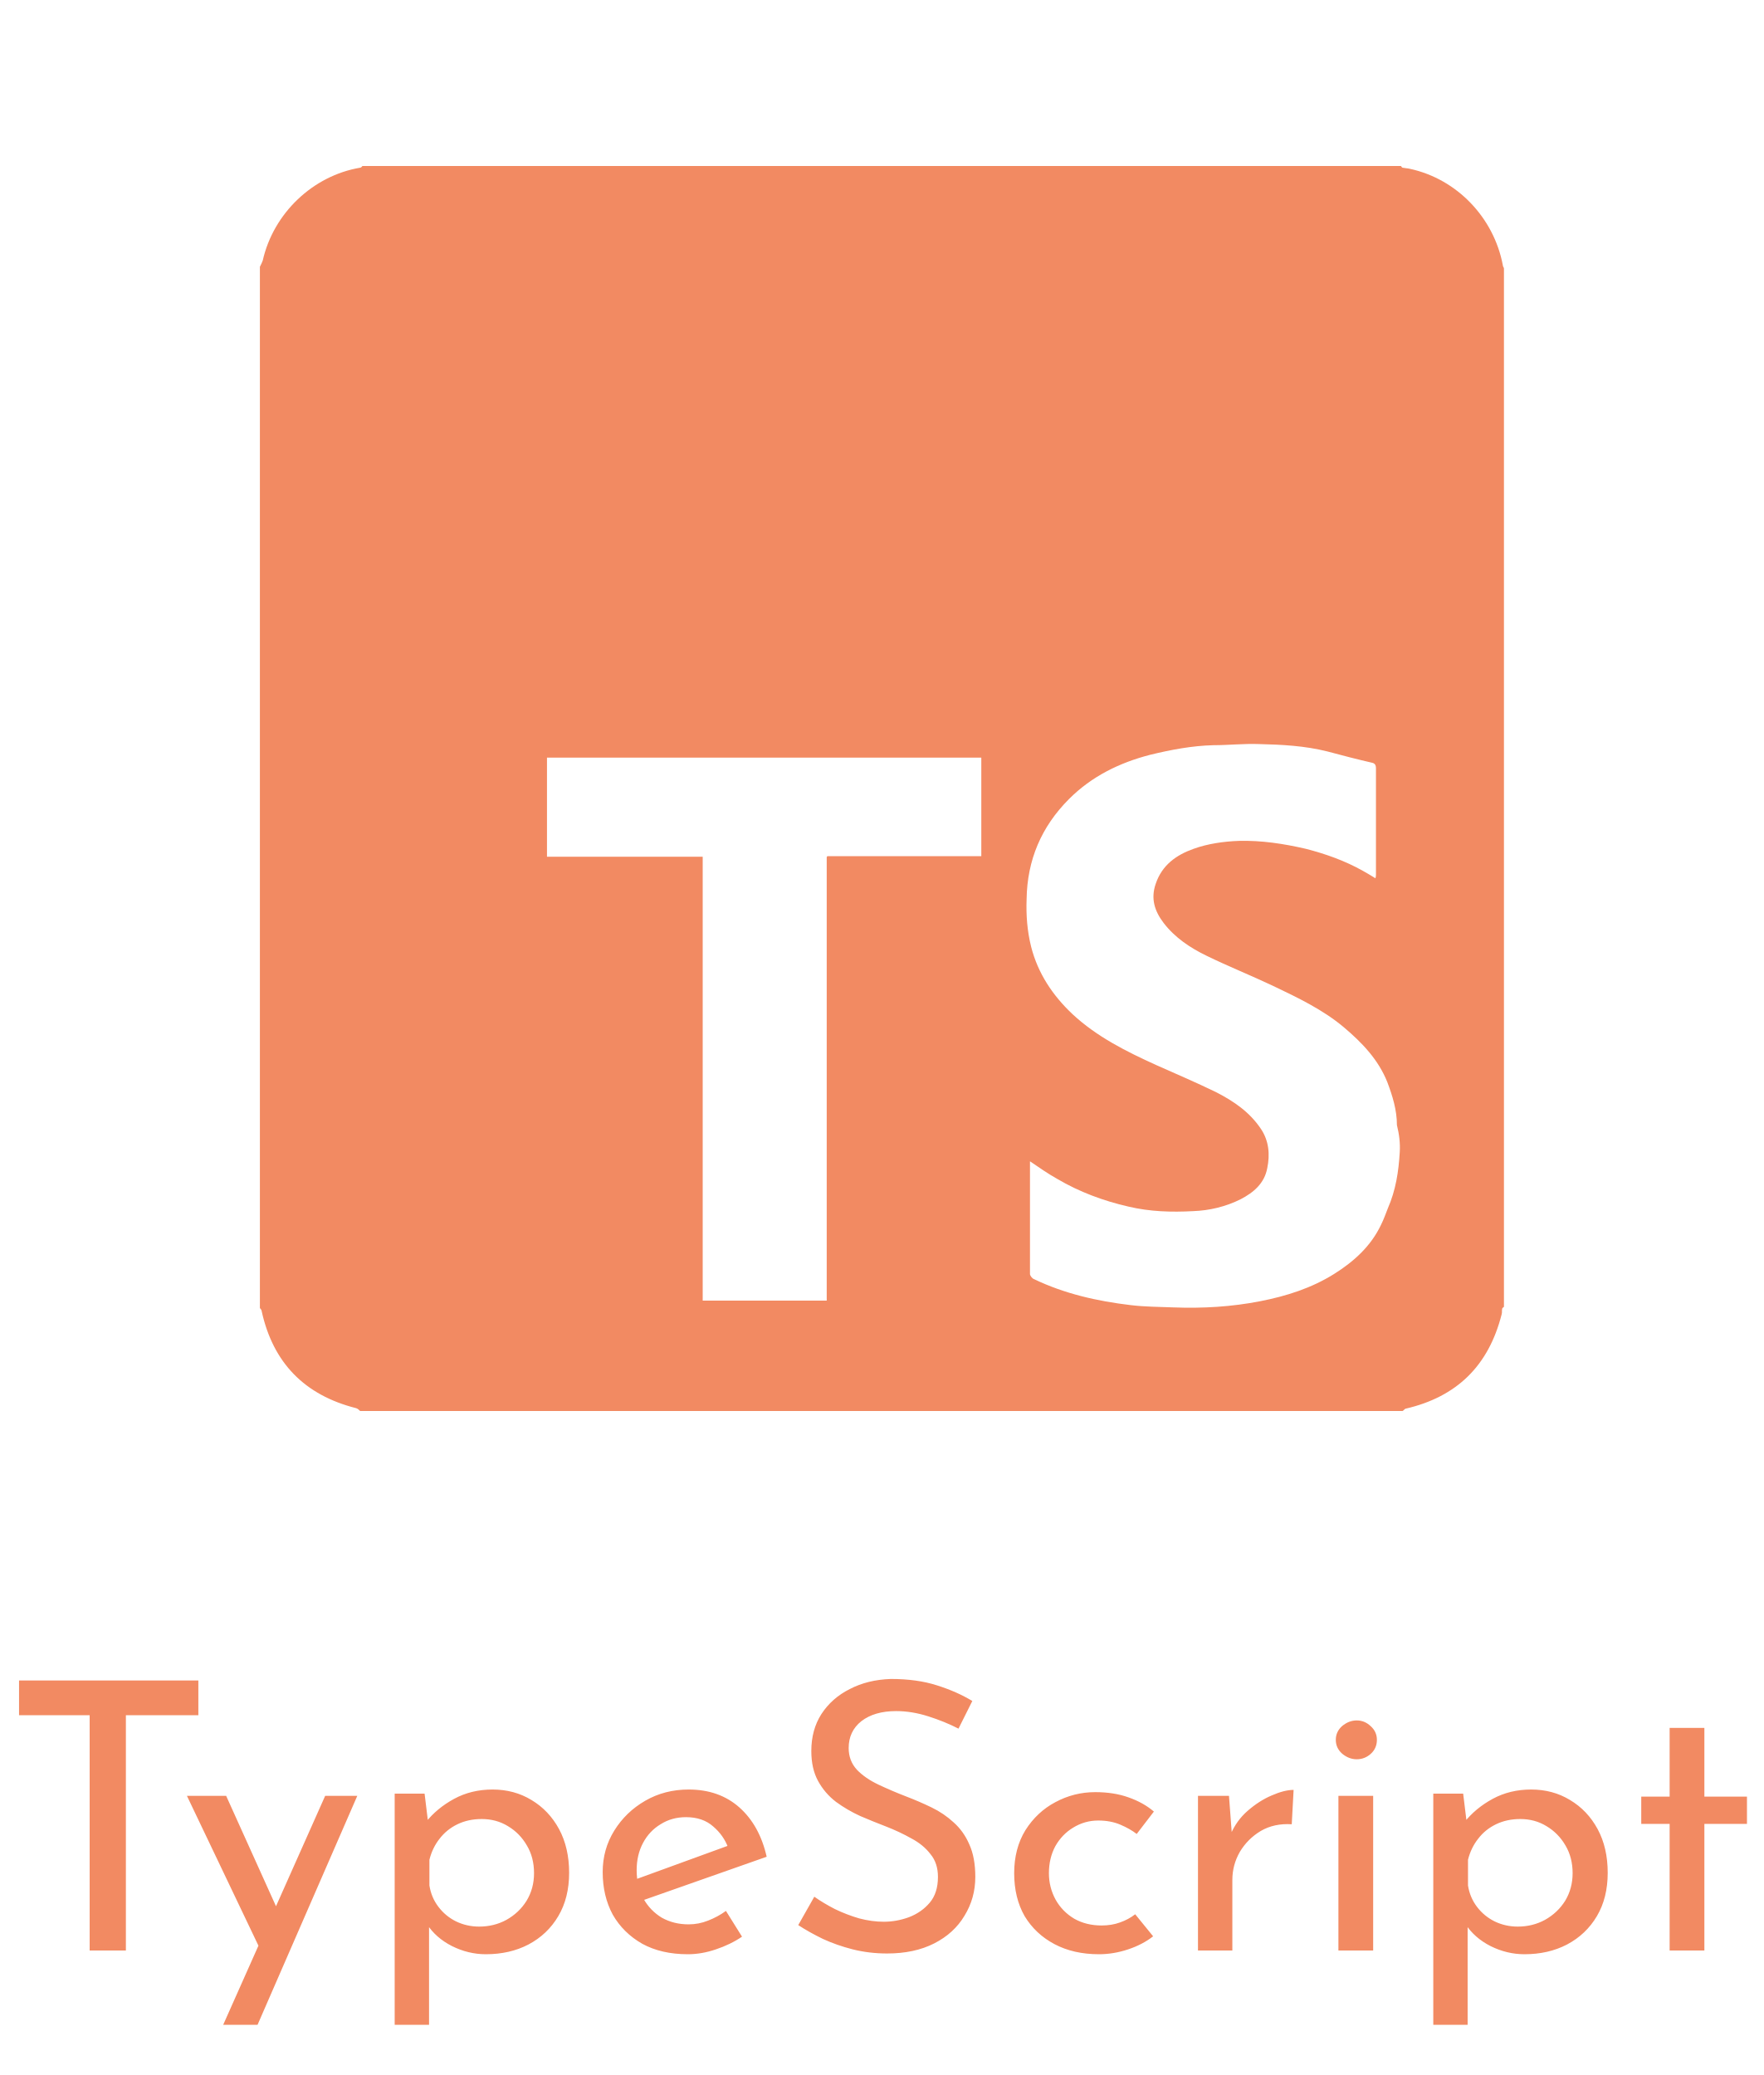
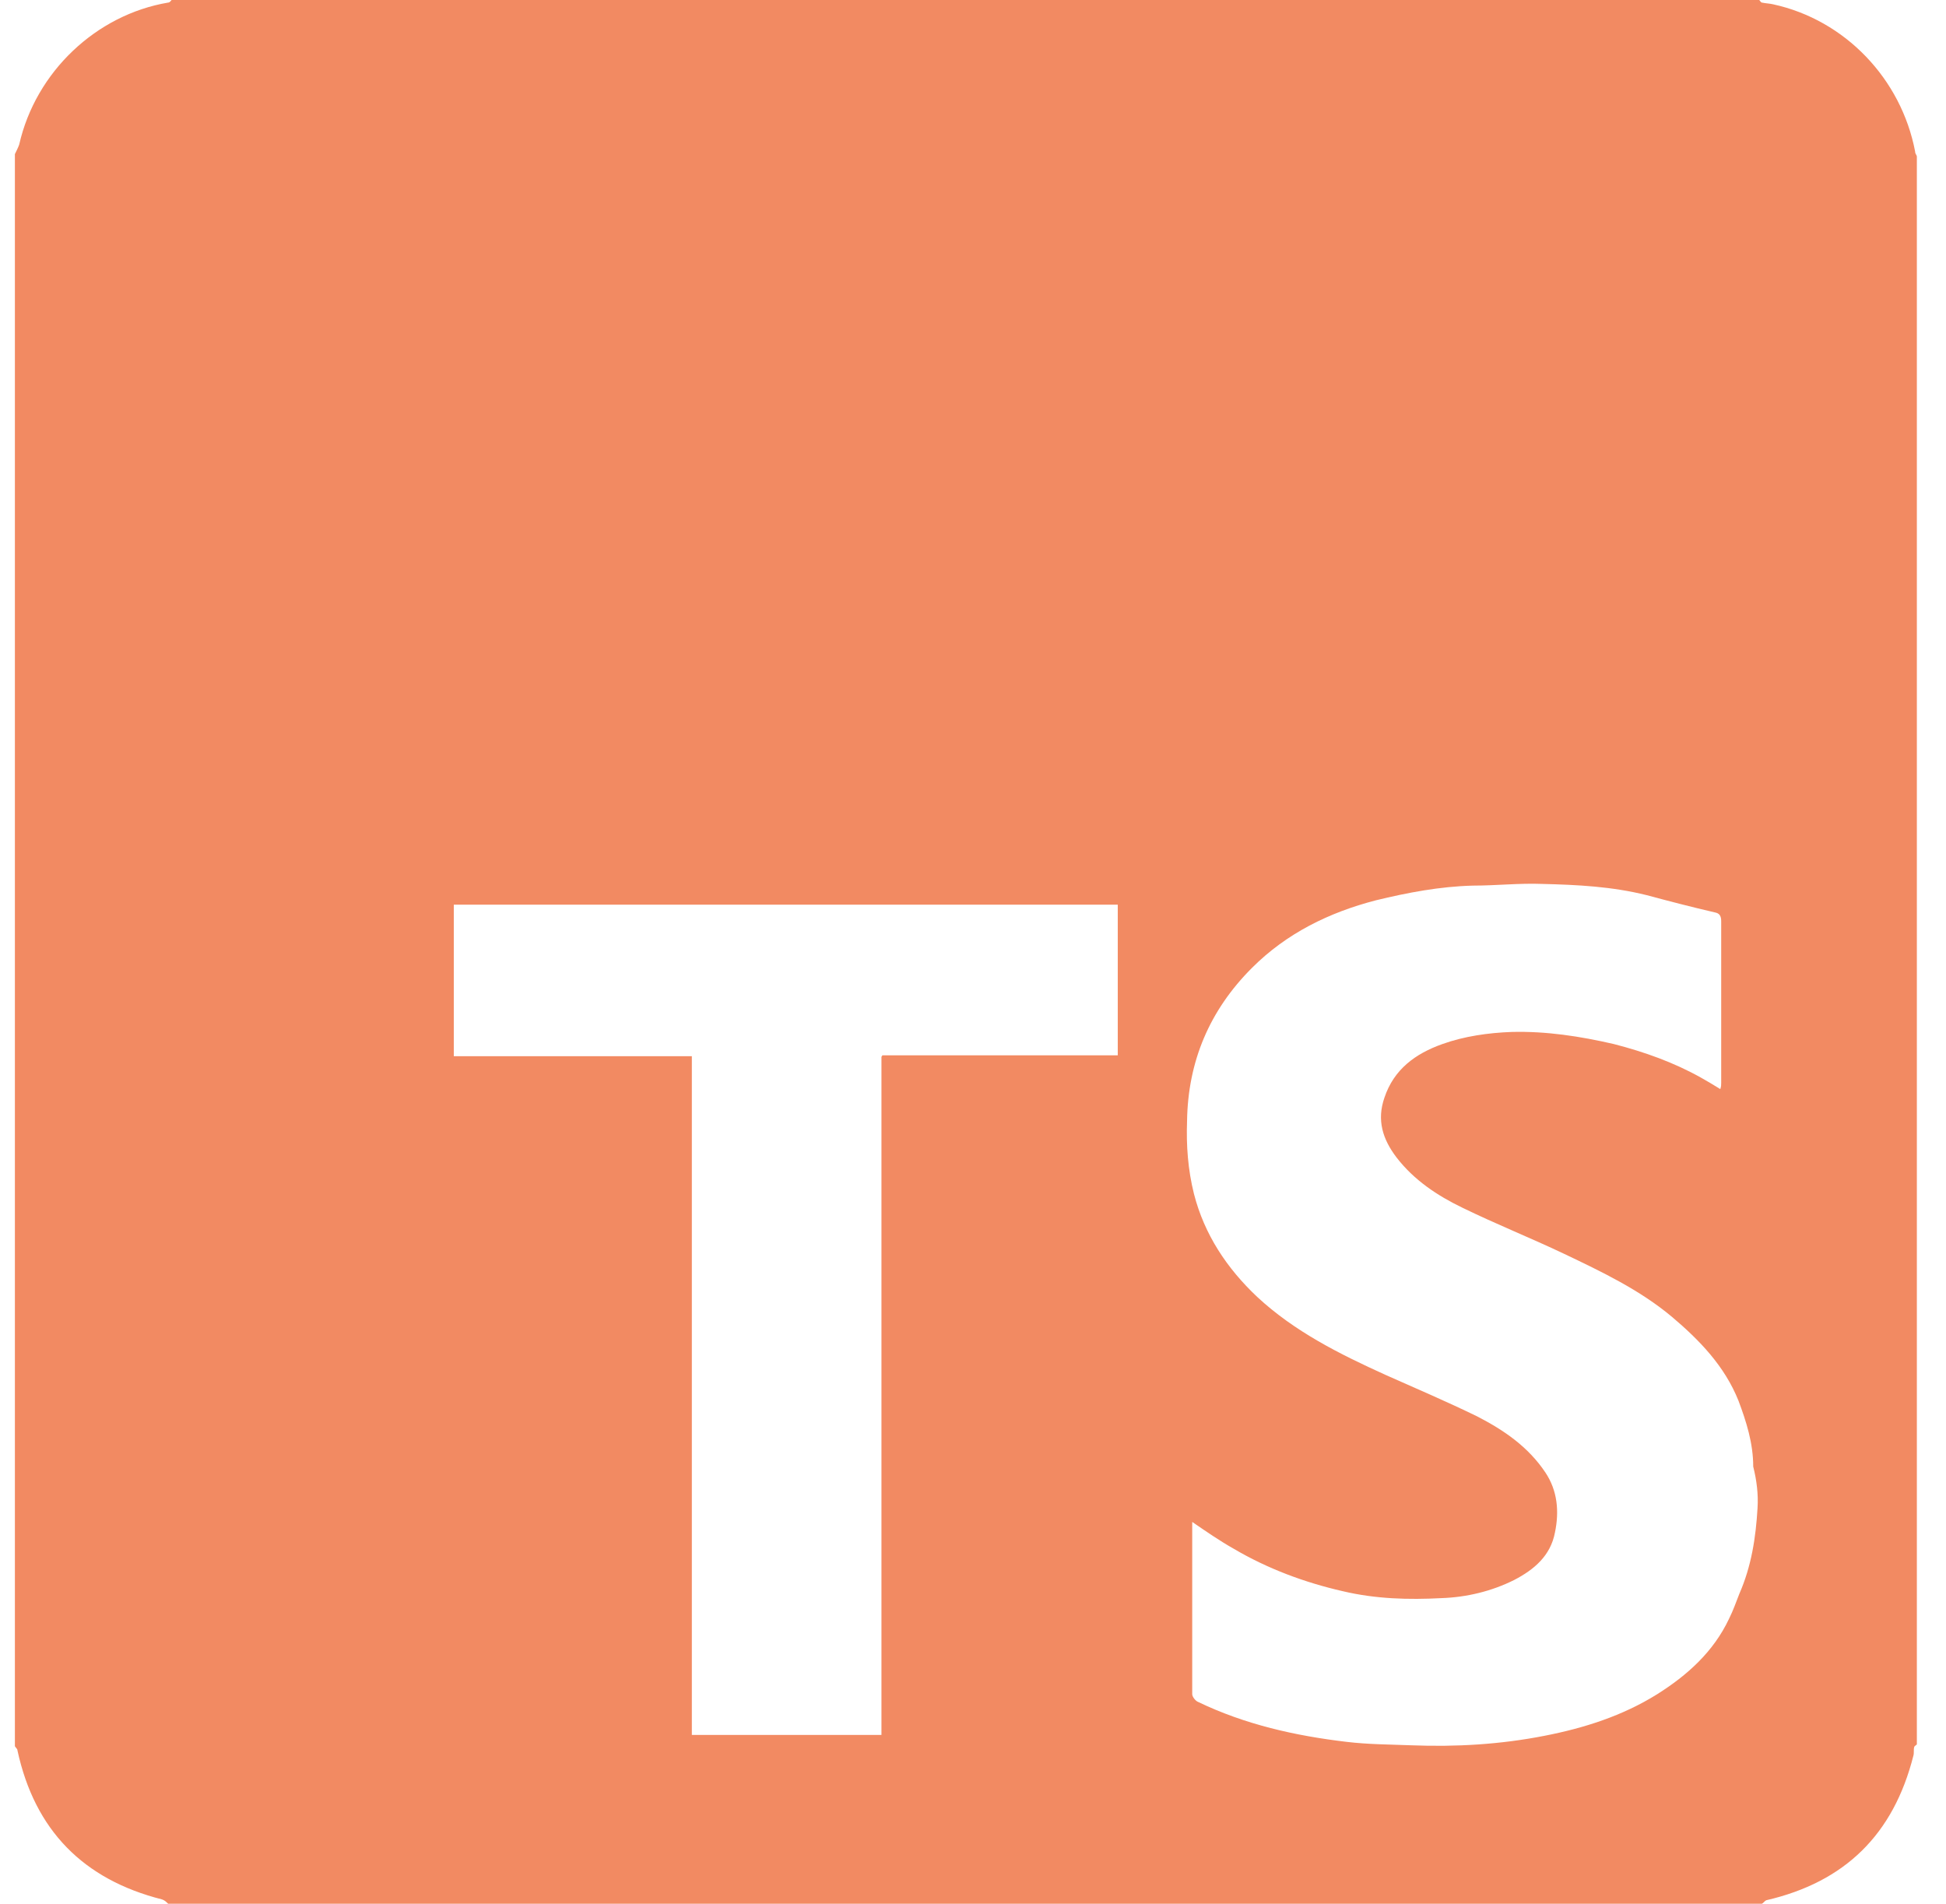
- <svg xmlns="http://www.w3.org/2000/svg" width="85" height="100" viewBox="0 0 85 100" fill="none">
-   <path d="M72.414 12.775C71.978 10.483 70.204 8.628 67.939 8.136C67.83 8.109 67.721 8.109 67.585 8.082C67.558 8.082 67.53 8.027 67.503 8H17.462C17.435 8.027 17.407 8.082 17.353 8.082C15.088 8.464 13.178 10.265 12.66 12.557C12.633 12.639 12.578 12.748 12.523 12.857V63.034C12.551 63.089 12.605 63.116 12.605 63.17C13.151 65.681 14.679 67.236 17.162 67.864C17.244 67.891 17.298 67.945 17.353 68H67.585C67.639 67.973 67.667 67.918 67.721 67.891C70.204 67.318 71.732 65.817 72.36 63.334C72.387 63.252 72.36 63.143 72.387 63.061C72.387 63.034 72.442 63.007 72.469 62.98V12.939C72.469 12.884 72.414 12.857 72.414 12.775ZM47.312 41.261H47.012C44.747 41.261 42.455 41.261 40.191 41.261C40.081 41.261 39.972 41.261 39.863 41.261C39.863 41.288 39.836 41.288 39.836 41.315C39.836 41.424 39.836 41.533 39.836 41.643V62.679H33.86V41.288H26.357V36.513H47.285V41.261H47.312ZM67.448 55.531C67.394 56.458 67.257 57.359 66.875 58.232C66.766 58.505 66.684 58.75 66.548 59.023C66.057 60.06 65.238 60.797 64.283 61.397C63.192 62.079 61.991 62.461 60.736 62.707C59.345 62.98 57.953 63.061 56.534 63.007C55.852 62.98 55.17 62.98 54.488 62.898C52.878 62.707 51.296 62.352 49.822 61.643C49.74 61.615 49.631 61.479 49.631 61.397C49.631 59.623 49.631 57.85 49.631 56.076C49.631 56.049 49.631 56.022 49.631 55.967C50.068 56.267 50.504 56.568 50.941 56.813C52.005 57.441 53.178 57.877 54.379 58.15C55.416 58.396 56.453 58.423 57.489 58.368C58.281 58.341 59.072 58.15 59.781 57.795C60.409 57.468 60.927 57.031 61.064 56.295C61.2 55.64 61.145 54.985 60.764 54.412C60.218 53.593 59.454 53.075 58.608 52.639C57.653 52.175 56.698 51.765 55.716 51.329C54.27 50.674 52.851 49.965 51.678 48.873C50.723 47.973 50.013 46.909 49.686 45.626C49.495 44.862 49.44 44.098 49.468 43.334C49.495 41.452 50.177 39.842 51.514 38.505C52.605 37.413 53.942 36.758 55.416 36.377C56.425 36.131 57.435 35.94 58.472 35.913C59.208 35.913 59.945 35.831 60.654 35.858C61.773 35.885 62.864 35.94 63.956 36.213C64.665 36.404 65.402 36.595 66.111 36.758C66.248 36.786 66.302 36.868 66.302 37.031C66.302 38.723 66.302 40.442 66.302 42.134C66.302 42.188 66.302 42.243 66.275 42.325C66.057 42.188 65.866 42.079 65.675 41.97C64.802 41.479 63.874 41.151 62.919 40.906C61.855 40.66 60.791 40.497 59.699 40.524C58.963 40.551 58.199 40.66 57.517 40.906C56.671 41.206 55.989 41.697 55.688 42.597C55.443 43.307 55.634 43.907 56.071 44.48C56.616 45.19 57.353 45.681 58.144 46.063C59.208 46.581 60.3 47.018 61.337 47.509C62.537 48.082 63.738 48.655 64.747 49.501C65.62 50.237 66.412 51.056 66.848 52.147C67.094 52.802 67.312 53.484 67.312 54.221C67.421 54.658 67.476 55.094 67.448 55.531Z" fill="#F28A62" />
-   <path d="M0.918 80.986H9.558V82.66H6.066V94H4.32V82.66H0.918V80.986ZM10.754 97.582L15.668 86.548H17.216L12.41 97.582H10.754ZM12.59 94.054L9.008 86.548H10.898L13.904 93.208L12.59 94.054ZM23.41 94.18C22.846 94.18 22.3 94.048 21.773 93.784C21.256 93.52 20.855 93.166 20.567 92.722L20.674 92.2V97.582H19.018V86.44H20.459L20.692 88.348L20.512 87.826C20.872 87.37 21.328 86.992 21.881 86.692C22.433 86.392 23.05 86.242 23.735 86.242C24.43 86.242 25.055 86.41 25.607 86.746C26.171 87.082 26.614 87.55 26.939 88.15C27.262 88.75 27.424 89.452 27.424 90.256C27.424 91.06 27.25 91.756 26.902 92.344C26.555 92.932 26.075 93.388 25.462 93.712C24.863 94.024 24.178 94.18 23.41 94.18ZM23.087 92.848C23.567 92.848 24.005 92.74 24.401 92.524C24.808 92.296 25.133 91.99 25.372 91.606C25.613 91.21 25.733 90.766 25.733 90.274C25.733 89.77 25.619 89.326 25.39 88.942C25.163 88.546 24.857 88.234 24.473 88.006C24.101 87.778 23.68 87.664 23.212 87.664C22.78 87.664 22.39 87.748 22.043 87.916C21.695 88.084 21.407 88.318 21.178 88.618C20.951 88.906 20.788 89.242 20.692 89.626V90.868C20.753 91.252 20.896 91.594 21.125 91.894C21.352 92.194 21.634 92.428 21.971 92.596C22.319 92.764 22.691 92.848 23.087 92.848ZM33.145 94.18C32.292 94.18 31.561 94.012 30.948 93.676C30.337 93.328 29.863 92.86 29.526 92.272C29.203 91.672 29.041 90.988 29.041 90.22C29.041 89.488 29.227 88.822 29.599 88.222C29.971 87.622 30.468 87.142 31.093 86.782C31.716 86.422 32.413 86.242 33.181 86.242C34.164 86.242 34.98 86.53 35.629 87.106C36.276 87.682 36.715 88.474 36.943 89.482L30.805 91.642L30.409 90.652L35.449 88.816L35.089 89.05C34.944 88.654 34.705 88.312 34.368 88.024C34.032 87.724 33.594 87.574 33.054 87.574C32.599 87.574 32.191 87.688 31.831 87.916C31.471 88.132 31.189 88.432 30.985 88.816C30.78 89.2 30.678 89.638 30.678 90.13C30.678 90.646 30.787 91.102 31.003 91.498C31.218 91.882 31.512 92.188 31.884 92.416C32.269 92.632 32.7 92.74 33.181 92.74C33.505 92.74 33.816 92.68 34.117 92.56C34.428 92.44 34.717 92.284 34.98 92.092L35.755 93.334C35.383 93.586 34.962 93.79 34.495 93.946C34.038 94.102 33.589 94.18 33.145 94.18ZM46.186 83.308C45.742 83.08 45.256 82.882 44.728 82.714C44.2 82.546 43.684 82.462 43.18 82.462C42.484 82.462 41.926 82.624 41.506 82.948C41.098 83.272 40.894 83.704 40.894 84.244C40.894 84.652 41.026 85 41.29 85.288C41.554 85.564 41.902 85.804 42.334 86.008C42.766 86.212 43.216 86.404 43.684 86.584C44.092 86.74 44.494 86.914 44.89 87.106C45.286 87.298 45.64 87.538 45.952 87.826C46.276 88.114 46.528 88.468 46.708 88.888C46.9 89.308 46.996 89.83 46.996 90.454C46.996 91.138 46.822 91.762 46.474 92.326C46.138 92.89 45.652 93.334 45.016 93.658C44.38 93.982 43.624 94.144 42.748 94.144C42.172 94.144 41.62 94.078 41.092 93.946C40.576 93.814 40.096 93.646 39.652 93.442C39.208 93.226 38.812 93.004 38.464 92.776L39.238 91.408C39.526 91.612 39.856 91.81 40.228 92.002C40.6 92.182 40.99 92.332 41.398 92.452C41.806 92.56 42.202 92.614 42.586 92.614C42.994 92.614 43.396 92.542 43.792 92.398C44.2 92.242 44.536 92.008 44.8 91.696C45.064 91.384 45.196 90.97 45.196 90.454C45.196 90.01 45.076 89.644 44.836 89.356C44.608 89.056 44.302 88.804 43.918 88.6C43.534 88.384 43.126 88.192 42.694 88.024C42.286 87.868 41.872 87.7 41.452 87.52C41.032 87.328 40.642 87.1 40.282 86.836C39.922 86.56 39.634 86.224 39.418 85.828C39.202 85.432 39.094 84.952 39.094 84.388C39.094 83.704 39.256 83.11 39.58 82.606C39.916 82.09 40.372 81.688 40.948 81.4C41.524 81.1 42.184 80.938 42.928 80.914C43.768 80.914 44.506 81.016 45.142 81.22C45.79 81.424 46.36 81.676 46.852 81.976L46.186 83.308ZM55.565 93.316C55.229 93.58 54.827 93.79 54.359 93.946C53.891 94.102 53.423 94.18 52.955 94.18C52.139 94.18 51.425 94.018 50.813 93.694C50.201 93.37 49.721 92.92 49.373 92.344C49.037 91.756 48.869 91.066 48.869 90.274C48.869 89.482 49.049 88.792 49.409 88.204C49.781 87.616 50.261 87.166 50.849 86.854C51.449 86.53 52.091 86.368 52.775 86.368C53.375 86.368 53.909 86.452 54.377 86.62C54.857 86.788 55.265 87.016 55.601 87.304L54.773 88.384C54.557 88.216 54.293 88.066 53.981 87.934C53.669 87.802 53.315 87.736 52.919 87.736C52.487 87.736 52.085 87.85 51.713 88.078C51.353 88.294 51.065 88.594 50.849 88.978C50.645 89.362 50.543 89.794 50.543 90.274C50.543 90.73 50.651 91.156 50.867 91.552C51.083 91.936 51.383 92.242 51.767 92.47C52.151 92.686 52.589 92.794 53.081 92.794C53.405 92.794 53.699 92.746 53.963 92.65C54.239 92.554 54.485 92.422 54.701 92.254L55.565 93.316ZM59.22 86.548L59.382 88.708L59.292 88.42C59.484 87.964 59.76 87.58 60.12 87.268C60.492 86.944 60.876 86.698 61.272 86.53C61.68 86.35 62.034 86.26 62.334 86.26L62.244 87.916C61.68 87.88 61.182 87.988 60.75 88.24C60.33 88.492 59.994 88.828 59.742 89.248C59.502 89.668 59.382 90.118 59.382 90.598V94H57.726V86.548H59.22ZM64.493 86.548H66.167V94H64.493V86.548ZM64.367 83.848C64.367 83.584 64.469 83.362 64.673 83.182C64.889 83.002 65.123 82.912 65.375 82.912C65.627 82.912 65.849 83.002 66.041 83.182C66.245 83.362 66.347 83.584 66.347 83.848C66.347 84.124 66.245 84.352 66.041 84.532C65.849 84.7 65.627 84.784 65.375 84.784C65.123 84.784 64.889 84.694 64.673 84.514C64.469 84.334 64.367 84.112 64.367 83.848ZM73.456 94.18C72.891 94.18 72.346 94.048 71.817 93.784C71.302 93.52 70.9 93.166 70.612 92.722L70.719 92.2V97.582H69.064V86.44H70.504L70.737 88.348L70.558 87.826C70.918 87.37 71.374 86.992 71.925 86.692C72.478 86.392 73.096 86.242 73.779 86.242C74.475 86.242 75.1 86.41 75.651 86.746C76.216 87.082 76.659 87.55 76.984 88.15C77.308 88.75 77.469 89.452 77.469 90.256C77.469 91.06 77.296 91.756 76.948 92.344C76.6 92.932 76.12 93.388 75.507 93.712C74.907 94.024 74.224 94.18 73.456 94.18ZM73.132 92.848C73.612 92.848 74.049 92.74 74.445 92.524C74.853 92.296 75.177 91.99 75.418 91.606C75.657 91.21 75.778 90.766 75.778 90.274C75.778 89.77 75.663 89.326 75.436 88.942C75.207 88.546 74.901 88.234 74.517 88.006C74.145 87.778 73.725 87.664 73.257 87.664C72.826 87.664 72.436 87.748 72.088 87.916C71.74 88.084 71.451 88.318 71.224 88.618C70.996 88.906 70.834 89.242 70.737 89.626V90.868C70.797 91.252 70.942 91.594 71.169 91.894C71.397 92.194 71.68 92.428 72.016 92.596C72.364 92.764 72.736 92.848 73.132 92.848ZM80.453 83.272H82.127V86.584H84.179V87.898H82.127V94H80.453V87.898H79.085V86.584H80.453V83.272Z" fill="#F28A62" />
+ <svg xmlns="http://www.w3.org/2000/svg" width="46" height="45" viewBox="0 0 46 45" fill="none">
+   <path d="M45.27 3.581C44.942 1.862 43.612 0.471 41.914 0.102C41.832 0.082 41.75 0.082 41.648 0.061C41.627 0.061 41.607 0.02 41.586 0H4.056C4.035 0.02 4.015 0.061 3.974 0.061C2.275 0.348 0.843 1.698 0.454 3.417C0.433 3.479 0.392 3.561 0.352 3.643V41.276C0.372 41.316 0.413 41.337 0.413 41.378C0.822 43.261 1.968 44.427 3.83 44.898C3.892 44.918 3.933 44.959 3.974 45H41.648C41.688 44.98 41.709 44.939 41.75 44.918C43.612 44.488 44.758 43.363 45.229 41.501C45.249 41.439 45.229 41.357 45.249 41.296C45.249 41.276 45.29 41.255 45.311 41.235V3.704C45.311 3.663 45.27 3.643 45.27 3.581ZM26.443 24.945H26.218C24.519 24.945 22.8 24.945 21.102 24.945C21.02 24.945 20.938 24.945 20.856 24.945C20.856 24.966 20.836 24.966 20.836 24.986C20.836 25.068 20.836 25.15 20.836 25.232V41.01H16.354V24.966H10.727V21.385H26.422V24.945H26.443ZM41.545 35.648C41.504 36.344 41.402 37.019 41.115 37.674C41.034 37.879 40.972 38.063 40.87 38.267C40.502 39.045 39.888 39.597 39.172 40.048C38.353 40.559 37.453 40.846 36.511 41.03C35.468 41.235 34.424 41.296 33.36 41.255C32.848 41.235 32.337 41.235 31.825 41.173C30.618 41.03 29.431 40.764 28.326 40.232C28.264 40.212 28.182 40.109 28.182 40.048C28.182 38.718 28.182 37.388 28.182 36.057C28.182 36.037 28.182 36.016 28.182 35.975C28.51 36.2 28.837 36.426 29.165 36.61C29.963 37.081 30.843 37.408 31.743 37.613C32.521 37.797 33.298 37.817 34.076 37.776C34.669 37.756 35.263 37.613 35.795 37.346C36.266 37.101 36.654 36.773 36.757 36.221C36.859 35.73 36.818 35.239 36.532 34.809C36.122 34.195 35.549 33.806 34.915 33.479C34.199 33.131 33.483 32.824 32.746 32.497C31.661 32.005 30.597 31.473 29.717 30.655C29.001 29.98 28.469 29.181 28.223 28.22C28.08 27.647 28.039 27.074 28.06 26.501C28.08 25.089 28.592 23.881 29.594 22.879C30.413 22.06 31.416 21.569 32.521 21.282C33.278 21.098 34.035 20.955 34.813 20.934C35.365 20.934 35.918 20.873 36.45 20.894C37.289 20.914 38.107 20.955 38.926 21.16C39.458 21.303 40.011 21.446 40.543 21.569C40.645 21.589 40.686 21.651 40.686 21.773C40.686 23.042 40.686 24.331 40.686 25.6C40.686 25.641 40.686 25.682 40.665 25.744C40.502 25.641 40.358 25.559 40.215 25.477C39.56 25.109 38.864 24.864 38.148 24.679C37.35 24.495 36.552 24.372 35.734 24.393C35.181 24.413 34.608 24.495 34.096 24.679C33.462 24.904 32.95 25.273 32.725 25.948C32.541 26.48 32.684 26.93 33.012 27.36C33.421 27.892 33.974 28.261 34.567 28.547C35.365 28.936 36.184 29.263 36.961 29.632C37.862 30.061 38.762 30.491 39.519 31.125C40.174 31.678 40.768 32.292 41.095 33.111C41.279 33.602 41.443 34.113 41.443 34.666C41.525 34.993 41.566 35.321 41.545 35.648Z" fill="#F28A62" />
</svg>
